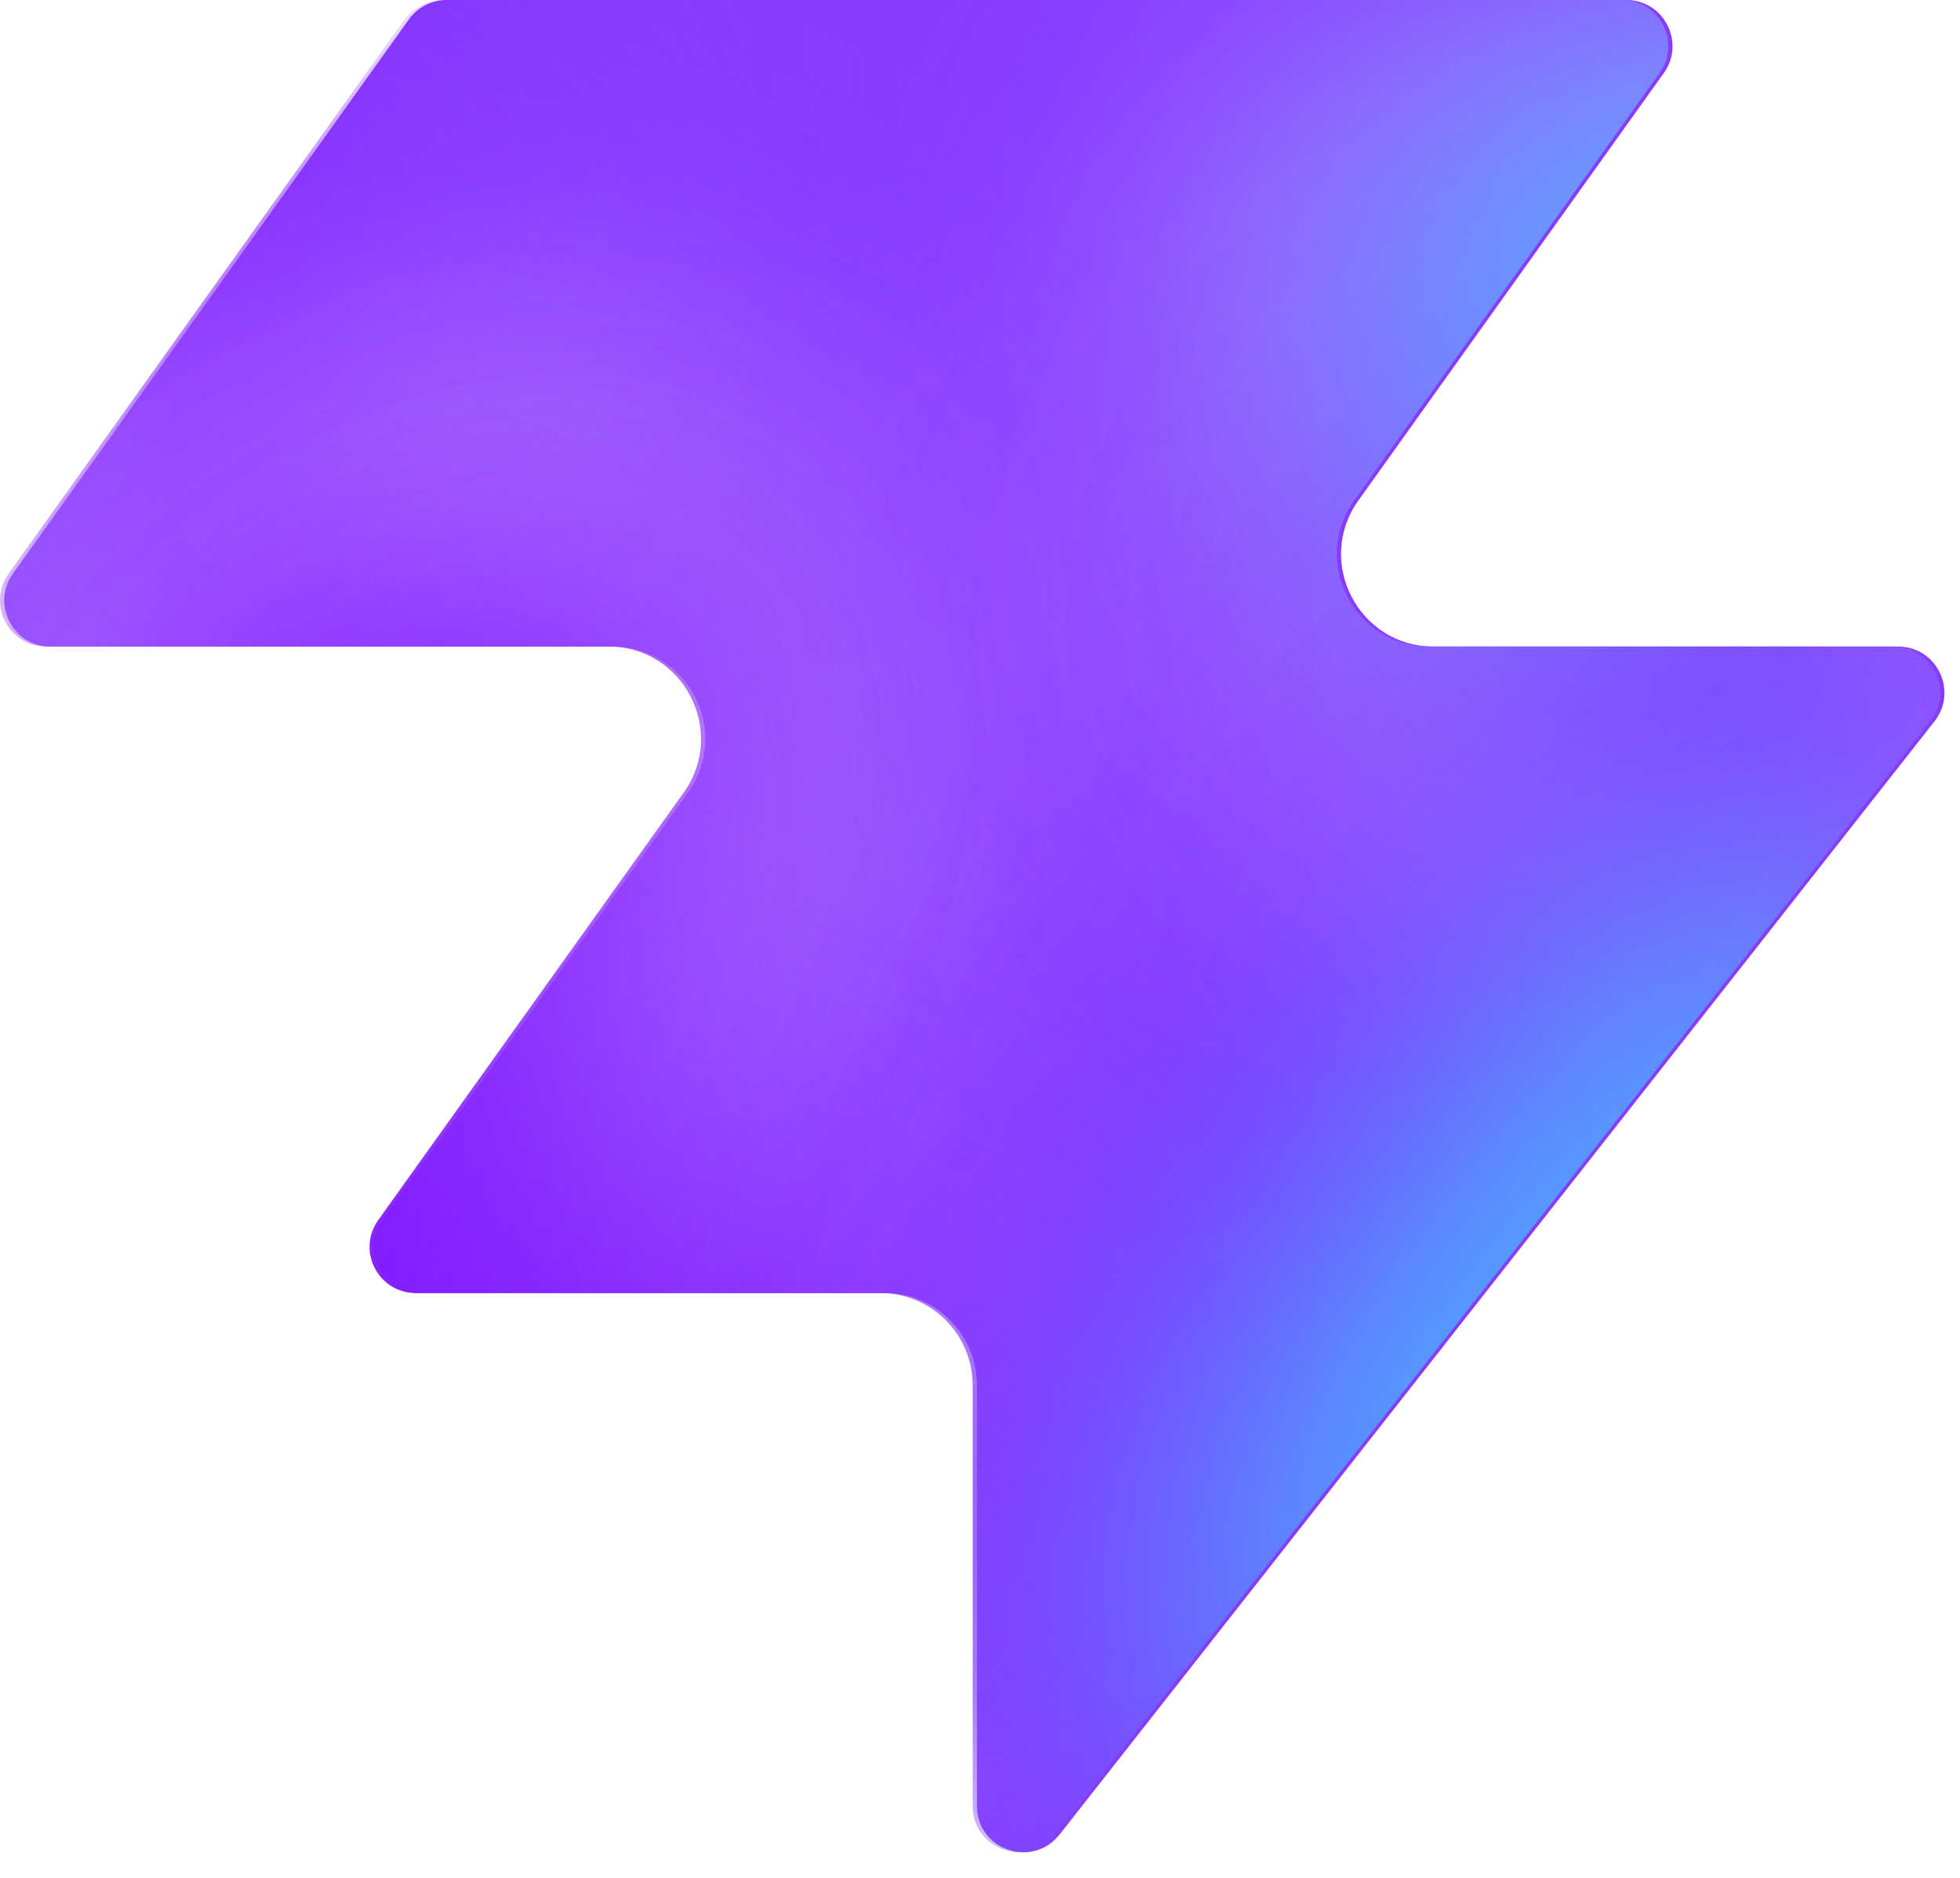
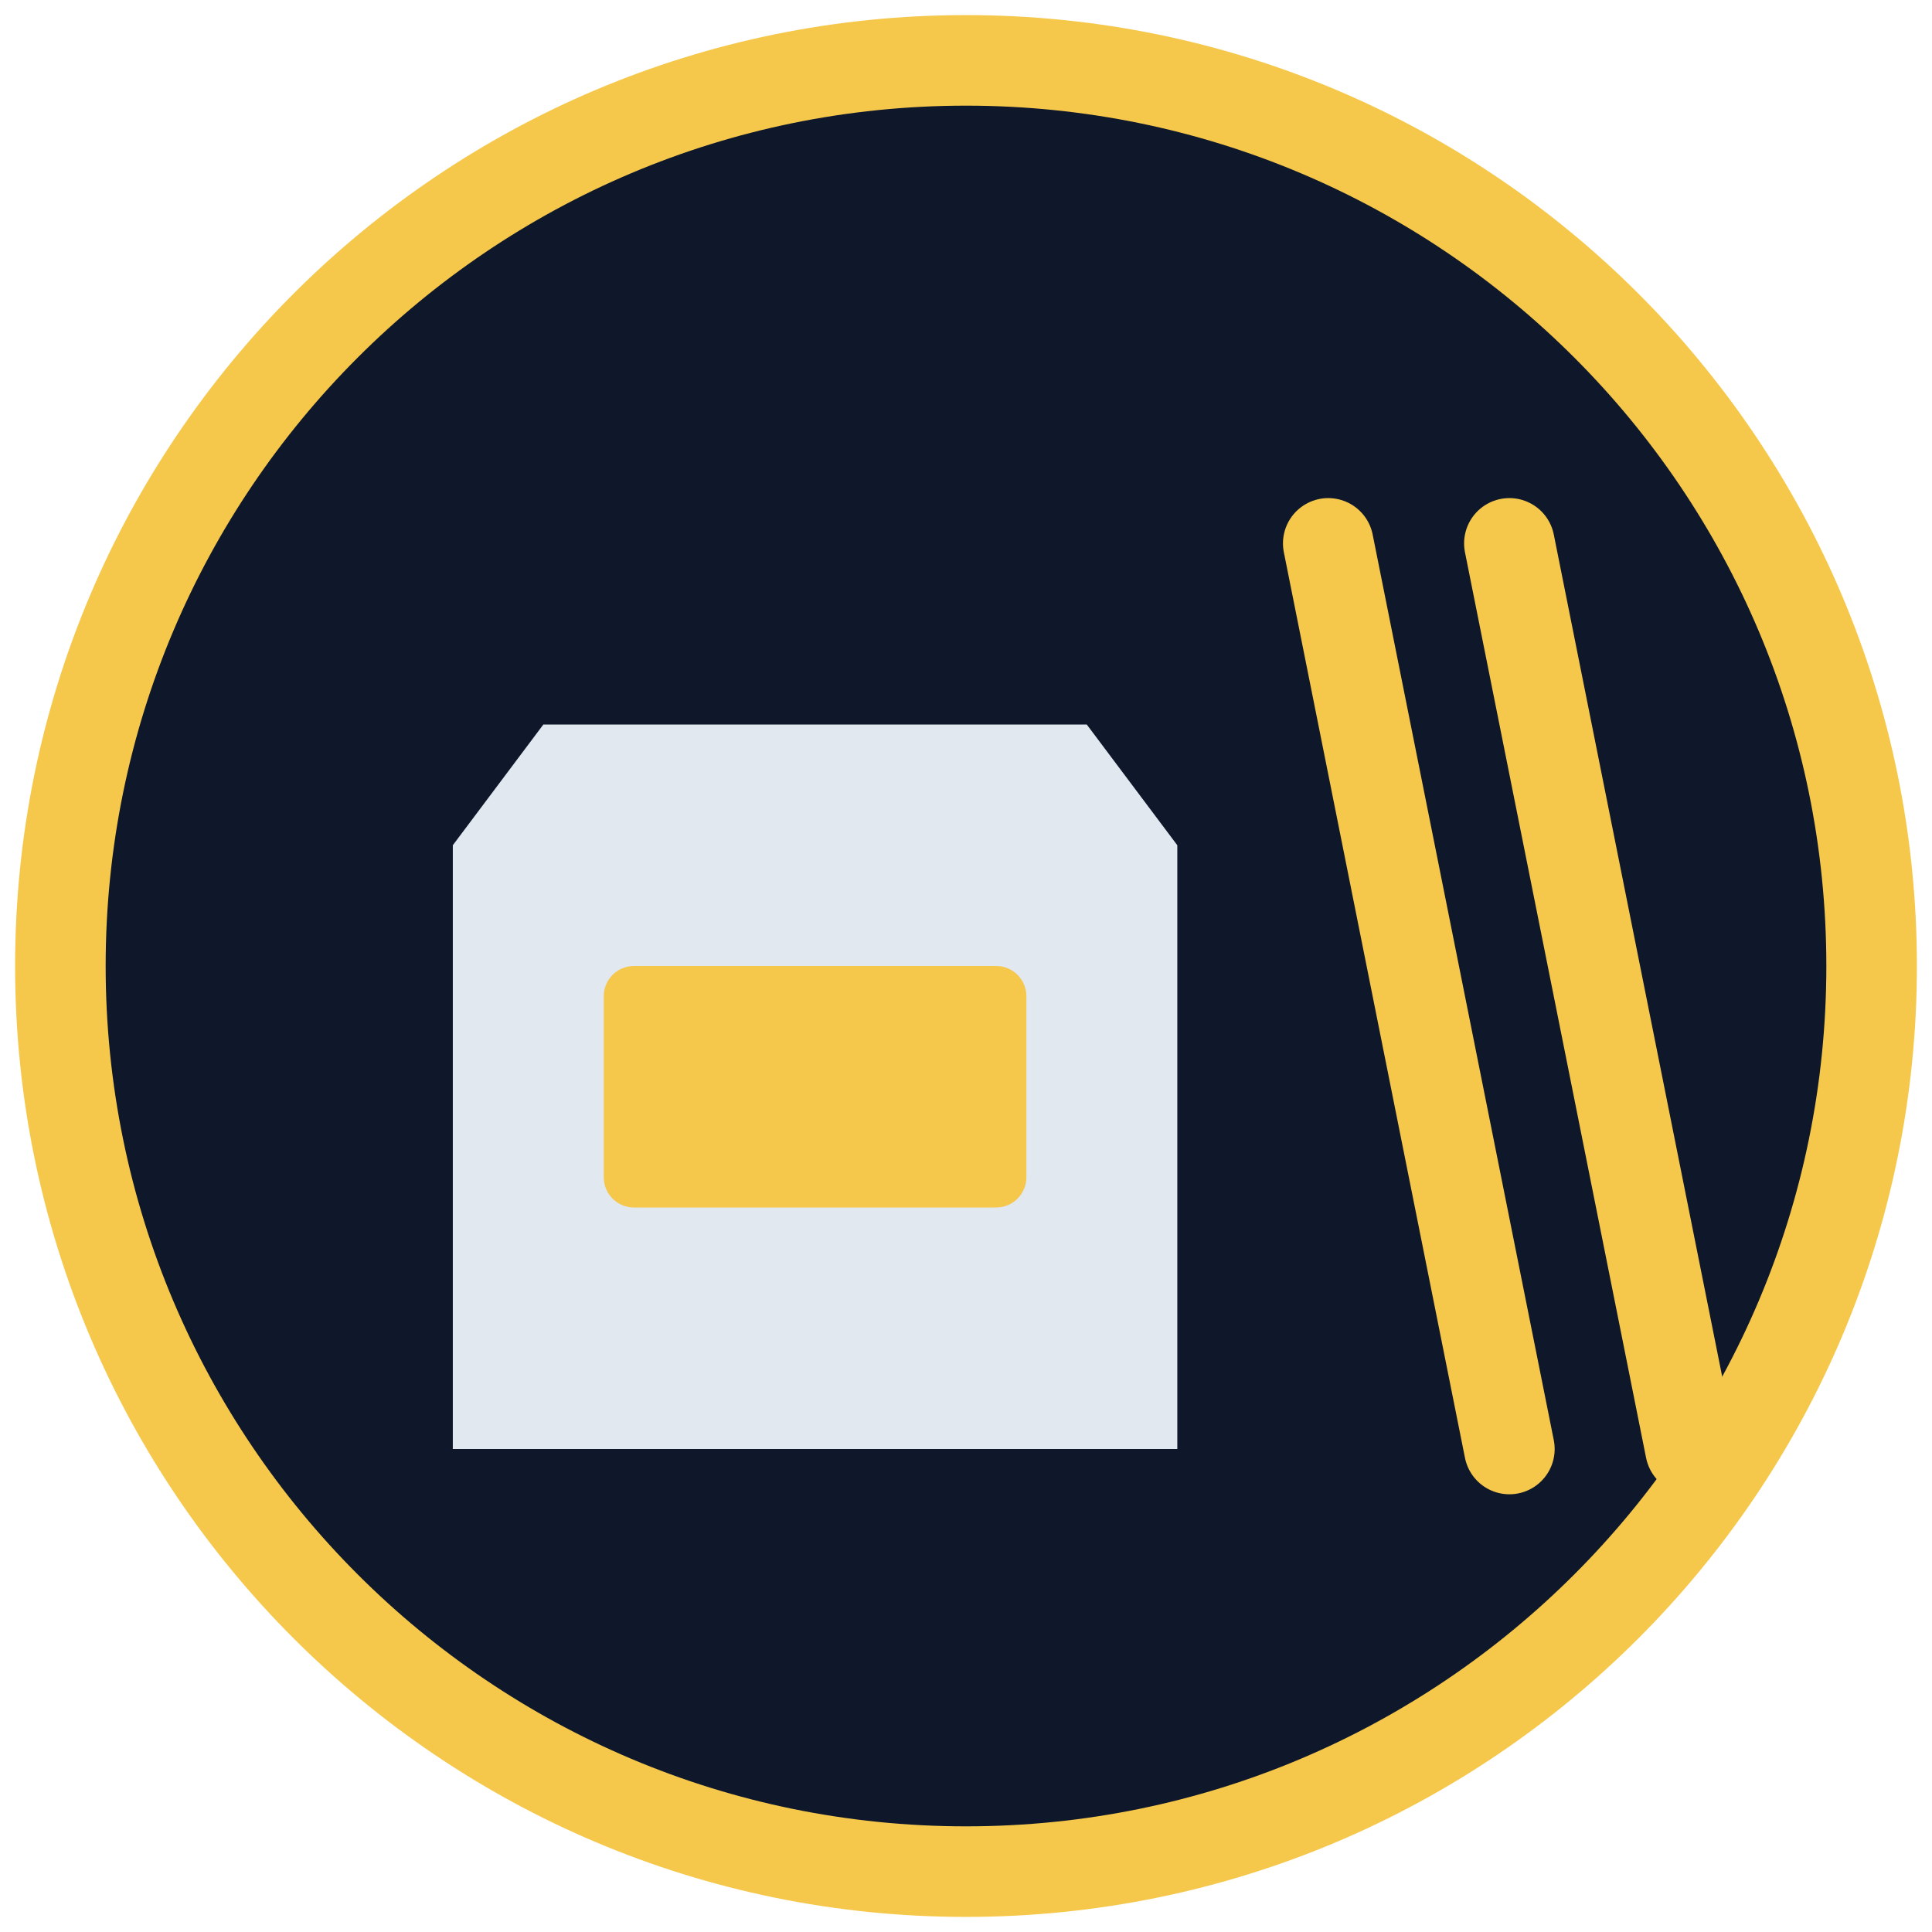
- <svg xmlns="http://www.w3.org/2000/svg" width="48" height="46" fill="none" viewBox="0 0 48 46">
-   <path fill="#863bff" d="M25.946 44.938c-.664.845-2.021.375-2.021-.698V33.937a2.26 2.26 0 0 0-2.262-2.262H10.287c-.92 0-1.456-1.04-.92-1.788l7.48-10.471c1.07-1.497 0-3.578-1.842-3.578H1.237c-.92 0-1.456-1.04-.92-1.788L10.013.474c.214-.297.556-.474.92-.474h28.894c.92 0 1.456 1.04.92 1.788l-7.48 10.471c-1.07 1.498 0 3.579 1.842 3.579h11.377c.943 0 1.473 1.088.89 1.83L25.947 44.94z" style="fill:#863bff;fill:color(display-p3 .525 .23 1);fill-opacity:1" />
-   <mask id="a" width="48" height="46" x="0" y="0" maskUnits="userSpaceOnUse" style="mask-type:alpha">
-     <path fill="#000" d="M25.842 44.938c-.664.844-2.021.375-2.021-.698V33.937a2.26 2.26 0 0 0-2.262-2.262H10.183c-.92 0-1.456-1.04-.92-1.788l7.48-10.471c1.07-1.498 0-3.579-1.842-3.579H1.133c-.92 0-1.456-1.04-.92-1.787L9.91.473c.214-.297.556-.474.92-.474h28.894c.92 0 1.456 1.04.92 1.788l-7.48 10.471c-1.07 1.498 0 3.578 1.842 3.578h11.377c.943 0 1.473 1.088.89 1.832L25.843 44.94z" style="fill:#000;fill-opacity:1" />
-   </mask>
-   <g mask="url(#a)">
-     <g filter="url(#b)">
-       <ellipse cx="5.508" cy="14.704" fill="#ede6ff" rx="5.508" ry="14.704" style="fill:#ede6ff;fill:color(display-p3 .927 .903 1);fill-opacity:1" transform="matrix(.00324 1 1 -.00324 -4.47 31.516)" />
-     </g>
-     <g filter="url(#c)">
-       <ellipse cx="10.399" cy="29.851" fill="#ede6ff" rx="10.399" ry="29.851" style="fill:#ede6ff;fill:color(display-p3 .927 .903 1);fill-opacity:1" transform="matrix(.00324 1 1 -.00324 -39.328 7.883)" />
-     </g>
-     <g filter="url(#d)">
-       <ellipse cx="5.508" cy="30.487" fill="#7e14ff" rx="5.508" ry="30.487" style="fill:#7e14ff;fill:color(display-p3 .492 .077 1);fill-opacity:1" transform="rotate(89.814 -25.913 -14.639)scale(1 -1)" />
-     </g>
-     <g filter="url(#e)">
-       <ellipse cx="5.508" cy="30.599" fill="#7e14ff" rx="5.508" ry="30.599" style="fill:#7e14ff;fill:color(display-p3 .492 .077 1);fill-opacity:1" transform="rotate(89.814 -32.644 -3.334)scale(1 -1)" />
-     </g>
-     <g filter="url(#f)">
-       <ellipse cx="5.508" cy="30.599" fill="#7e14ff" rx="5.508" ry="30.599" style="fill:#7e14ff;fill:color(display-p3 .492 .077 1);fill-opacity:1" transform="matrix(.00324 1 1 -.00324 -34.34 30.47)" />
-     </g>
-     <g filter="url(#g)">
-       <ellipse cx="14.072" cy="22.078" fill="#ede6ff" rx="14.072" ry="22.078" style="fill:#ede6ff;fill:color(display-p3 .927 .903 1);fill-opacity:1" transform="rotate(93.35 24.506 48.493)scale(-1 1)" />
-     </g>
-     <g filter="url(#h)">
-       <ellipse cx="3.47" cy="21.501" fill="#7e14ff" rx="3.47" ry="21.501" style="fill:#7e14ff;fill:color(display-p3 .492 .077 1);fill-opacity:1" transform="rotate(89.009 28.708 47.59)scale(-1 1)" />
-     </g>
-     <g filter="url(#i)">
-       <ellipse cx="3.47" cy="21.501" fill="#7e14ff" rx="3.47" ry="21.501" style="fill:#7e14ff;fill:color(display-p3 .492 .077 1);fill-opacity:1" transform="rotate(89.009 28.708 47.59)scale(-1 1)" />
-     </g>
-     <g filter="url(#j)">
-       <ellipse cx=".387" cy="8.972" fill="#7e14ff" rx="4.407" ry="29.108" style="fill:#7e14ff;fill:color(display-p3 .492 .077 1);fill-opacity:1" transform="rotate(39.51 .387 8.972)" />
-     </g>
-     <g filter="url(#k)">
-       <ellipse cx="47.523" cy="-6.092" fill="#7e14ff" rx="4.407" ry="29.108" style="fill:#7e14ff;fill:color(display-p3 .492 .077 1);fill-opacity:1" transform="rotate(37.892 47.523 -6.092)" />
-     </g>
-     <g filter="url(#l)">
-       <ellipse cx="41.412" cy="6.333" fill="#47bfff" rx="5.971" ry="9.665" style="fill:#47bfff;fill:color(display-p3 .28 .748 1);fill-opacity:1" transform="rotate(37.892 41.412 6.333)" />
-     </g>
-     <g filter="url(#m)">
-       <ellipse cx="-1.879" cy="38.332" fill="#7e14ff" rx="4.407" ry="29.108" style="fill:#7e14ff;fill:color(display-p3 .492 .077 1);fill-opacity:1" transform="rotate(37.892 -1.88 38.332)" />
-     </g>
-     <g filter="url(#n)">
-       <ellipse cx="-1.879" cy="38.332" fill="#7e14ff" rx="4.407" ry="29.108" style="fill:#7e14ff;fill:color(display-p3 .492 .077 1);fill-opacity:1" transform="rotate(37.892 -1.88 38.332)" />
-     </g>
-     <g filter="url(#o)">
-       <ellipse cx="35.651" cy="29.907" fill="#7e14ff" rx="4.407" ry="29.108" style="fill:#7e14ff;fill:color(display-p3 .492 .077 1);fill-opacity:1" transform="rotate(37.892 35.651 29.907)" />
-     </g>
-     <g filter="url(#p)">
-       <ellipse cx="38.418" cy="32.4" fill="#47bfff" rx="5.971" ry="15.297" style="fill:#47bfff;fill:color(display-p3 .28 .748 1);fill-opacity:1" transform="rotate(37.892 38.418 32.4)" />
-     </g>
-   </g>
-   <defs>
-     <filter id="b" width="60.045" height="41.654" x="-19.77" y="16.149" color-interpolation-filters="sRGB" filterUnits="userSpaceOnUse">
-       <feFlood flood-opacity="0" result="BackgroundImageFix" />
-       <feBlend in="SourceGraphic" in2="BackgroundImageFix" result="shape" />
-       <feGaussianBlur result="effect1_foregroundBlur_2002_17158" stdDeviation="7.659" />
-     </filter>
-     <filter id="c" width="90.34" height="51.437" x="-54.613" y="-7.533" color-interpolation-filters="sRGB" filterUnits="userSpaceOnUse">
-       <feFlood flood-opacity="0" result="BackgroundImageFix" />
-       <feBlend in="SourceGraphic" in2="BackgroundImageFix" result="shape" />
-       <feGaussianBlur result="effect1_foregroundBlur_2002_17158" stdDeviation="7.659" />
-     </filter>
-     <filter id="d" width="79.355" height="29.4" x="-49.64" y="2.03" color-interpolation-filters="sRGB" filterUnits="userSpaceOnUse">
-       <feFlood flood-opacity="0" result="BackgroundImageFix" />
-       <feBlend in="SourceGraphic" in2="BackgroundImageFix" result="shape" />
-       <feGaussianBlur result="effect1_foregroundBlur_2002_17158" stdDeviation="4.596" />
-     </filter>
-     <filter id="e" width="79.579" height="29.4" x="-45.045" y="20.029" color-interpolation-filters="sRGB" filterUnits="userSpaceOnUse">
-       <feFlood flood-opacity="0" result="BackgroundImageFix" />
-       <feBlend in="SourceGraphic" in2="BackgroundImageFix" result="shape" />
-       <feGaussianBlur result="effect1_foregroundBlur_2002_17158" stdDeviation="4.596" />
-     </filter>
-     <filter id="f" width="79.579" height="29.4" x="-43.513" y="21.178" color-interpolation-filters="sRGB" filterUnits="userSpaceOnUse">
-       <feFlood flood-opacity="0" result="BackgroundImageFix" />
-       <feBlend in="SourceGraphic" in2="BackgroundImageFix" result="shape" />
-       <feGaussianBlur result="effect1_foregroundBlur_2002_17158" stdDeviation="4.596" />
-     </filter>
-     <filter id="g" width="74.749" height="58.852" x="15.756" y="-17.901" color-interpolation-filters="sRGB" filterUnits="userSpaceOnUse">
-       <feFlood flood-opacity="0" result="BackgroundImageFix" />
-       <feBlend in="SourceGraphic" in2="BackgroundImageFix" result="shape" />
-       <feGaussianBlur result="effect1_foregroundBlur_2002_17158" stdDeviation="7.659" />
-     </filter>
-     <filter id="h" width="61.377" height="25.362" x="23.548" y="2.284" color-interpolation-filters="sRGB" filterUnits="userSpaceOnUse">
-       <feFlood flood-opacity="0" result="BackgroundImageFix" />
-       <feBlend in="SourceGraphic" in2="BackgroundImageFix" result="shape" />
-       <feGaussianBlur result="effect1_foregroundBlur_2002_17158" stdDeviation="4.596" />
-     </filter>
-     <filter id="i" width="61.377" height="25.362" x="23.548" y="2.284" color-interpolation-filters="sRGB" filterUnits="userSpaceOnUse">
-       <feFlood flood-opacity="0" result="BackgroundImageFix" />
-       <feBlend in="SourceGraphic" in2="BackgroundImageFix" result="shape" />
-       <feGaussianBlur result="effect1_foregroundBlur_2002_17158" stdDeviation="4.596" />
-     </filter>
-     <filter id="j" width="56.045" height="63.649" x="-27.636" y="-22.853" color-interpolation-filters="sRGB" filterUnits="userSpaceOnUse">
-       <feFlood flood-opacity="0" result="BackgroundImageFix" />
-       <feBlend in="SourceGraphic" in2="BackgroundImageFix" result="shape" />
-       <feGaussianBlur result="effect1_foregroundBlur_2002_17158" stdDeviation="4.596" />
-     </filter>
-     <filter id="k" width="54.814" height="64.646" x="20.116" y="-38.415" color-interpolation-filters="sRGB" filterUnits="userSpaceOnUse">
-       <feFlood flood-opacity="0" result="BackgroundImageFix" />
-       <feBlend in="SourceGraphic" in2="BackgroundImageFix" result="shape" />
-       <feGaussianBlur result="effect1_foregroundBlur_2002_17158" stdDeviation="4.596" />
-     </filter>
-     <filter id="l" width="33.541" height="35.313" x="24.641" y="-11.323" color-interpolation-filters="sRGB" filterUnits="userSpaceOnUse">
-       <feFlood flood-opacity="0" result="BackgroundImageFix" />
-       <feBlend in="SourceGraphic" in2="BackgroundImageFix" result="shape" />
-       <feGaussianBlur result="effect1_foregroundBlur_2002_17158" stdDeviation="4.596" />
-     </filter>
-     <filter id="m" width="54.814" height="64.646" x="-29.286" y="6.009" color-interpolation-filters="sRGB" filterUnits="userSpaceOnUse">
-       <feFlood flood-opacity="0" result="BackgroundImageFix" />
-       <feBlend in="SourceGraphic" in2="BackgroundImageFix" result="shape" />
-       <feGaussianBlur result="effect1_foregroundBlur_2002_17158" stdDeviation="4.596" />
-     </filter>
-     <filter id="n" width="54.814" height="64.646" x="-29.286" y="6.009" color-interpolation-filters="sRGB" filterUnits="userSpaceOnUse">
-       <feFlood flood-opacity="0" result="BackgroundImageFix" />
-       <feBlend in="SourceGraphic" in2="BackgroundImageFix" result="shape" />
-       <feGaussianBlur result="effect1_foregroundBlur_2002_17158" stdDeviation="4.596" />
-     </filter>
-     <filter id="o" width="54.814" height="64.646" x="8.244" y="-2.416" color-interpolation-filters="sRGB" filterUnits="userSpaceOnUse">
-       <feFlood flood-opacity="0" result="BackgroundImageFix" />
-       <feBlend in="SourceGraphic" in2="BackgroundImageFix" result="shape" />
-       <feGaussianBlur result="effect1_foregroundBlur_2002_17158" stdDeviation="4.596" />
-     </filter>
-     <filter id="p" width="39.409" height="43.623" x="18.713" y="10.588" color-interpolation-filters="sRGB" filterUnits="userSpaceOnUse">
-       <feFlood flood-opacity="0" result="BackgroundImageFix" />
-       <feBlend in="SourceGraphic" in2="BackgroundImageFix" result="shape" />
-       <feGaussianBlur result="effect1_foregroundBlur_2002_17158" stdDeviation="4.596" />
-     </filter>
-   </defs>
+ <svg xmlns="http://www.w3.org/2000/svg" viewBox="0 0 64 64">
+   <circle cx="32" cy="32" r="30" fill="#0f172a" stroke="#f5c84c" stroke-width="3" />
+   <path d="M18 24h18l3 4v20H15V28z" fill="#e2e8f0" />
+   <rect x="20" y="32" width="14" height="8" rx="1" fill="#f5c84c" />
+   <line x1="44" y1="18" x2="50" y2="48" stroke="#f5c84c" stroke-width="3" stroke-linecap="round" />
+   <line x1="50" y1="18" x2="56" y2="48" stroke="#f5c84c" stroke-width="3" stroke-linecap="round" />
</svg>
